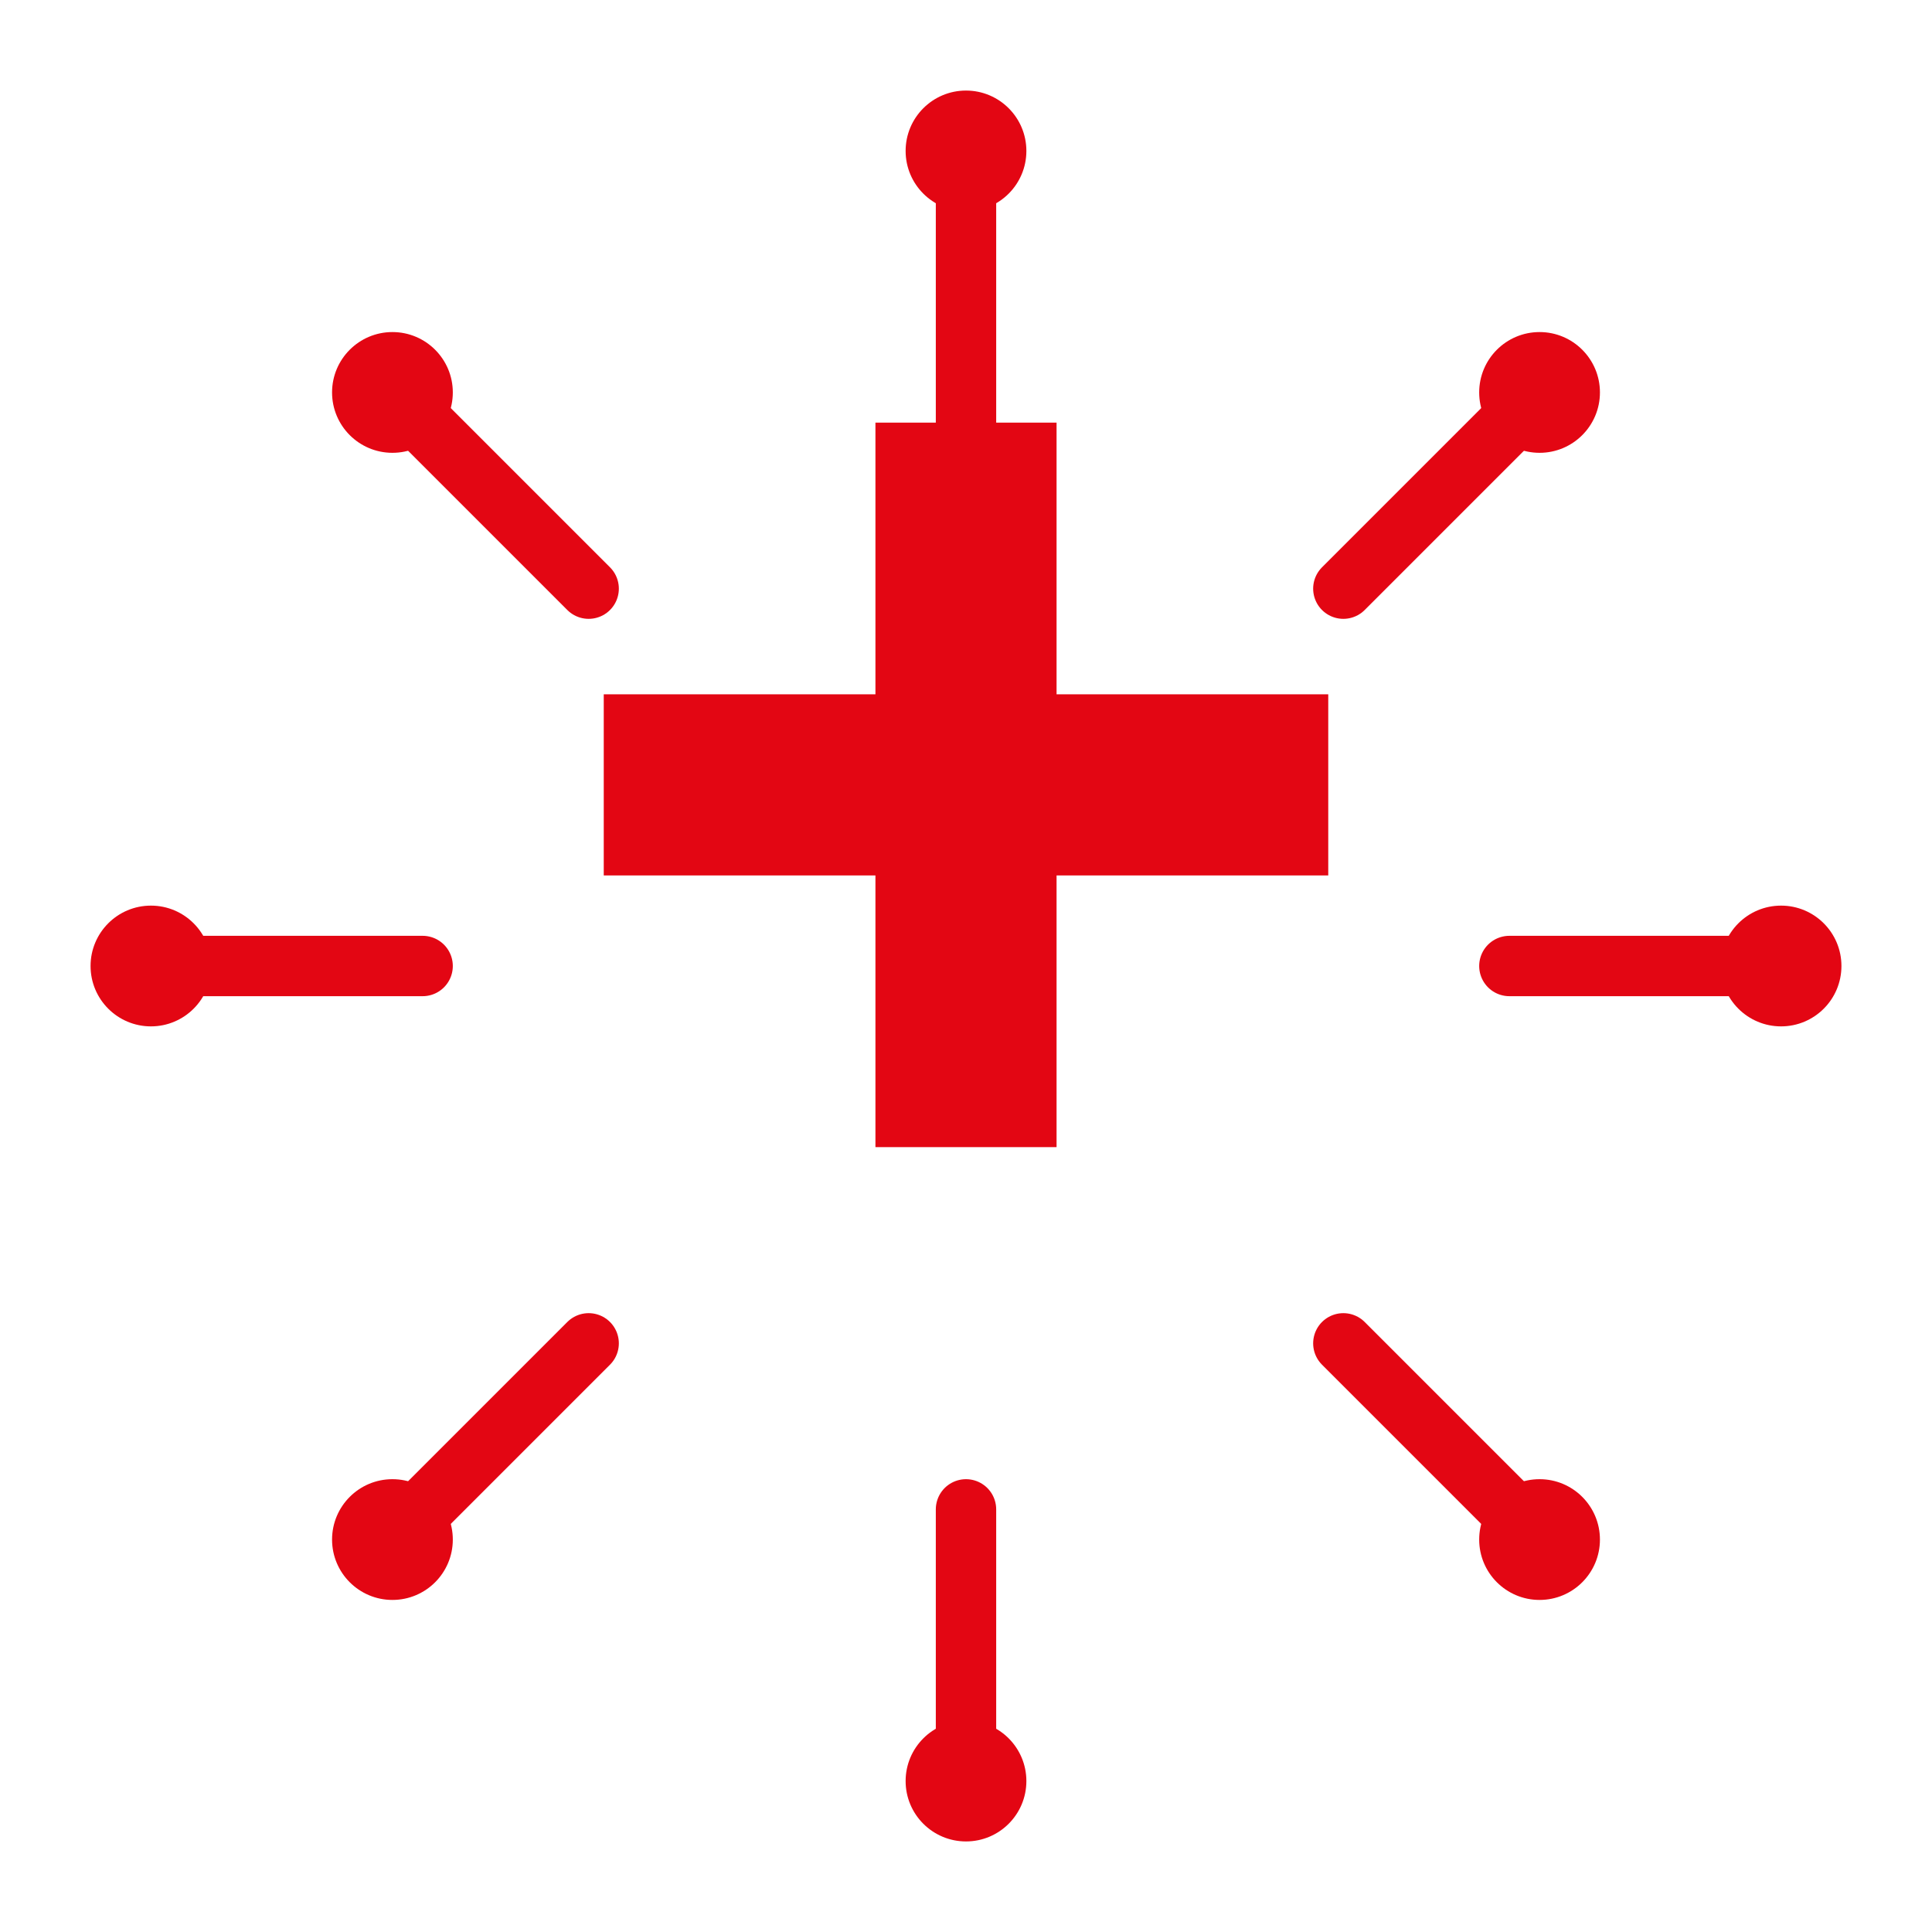
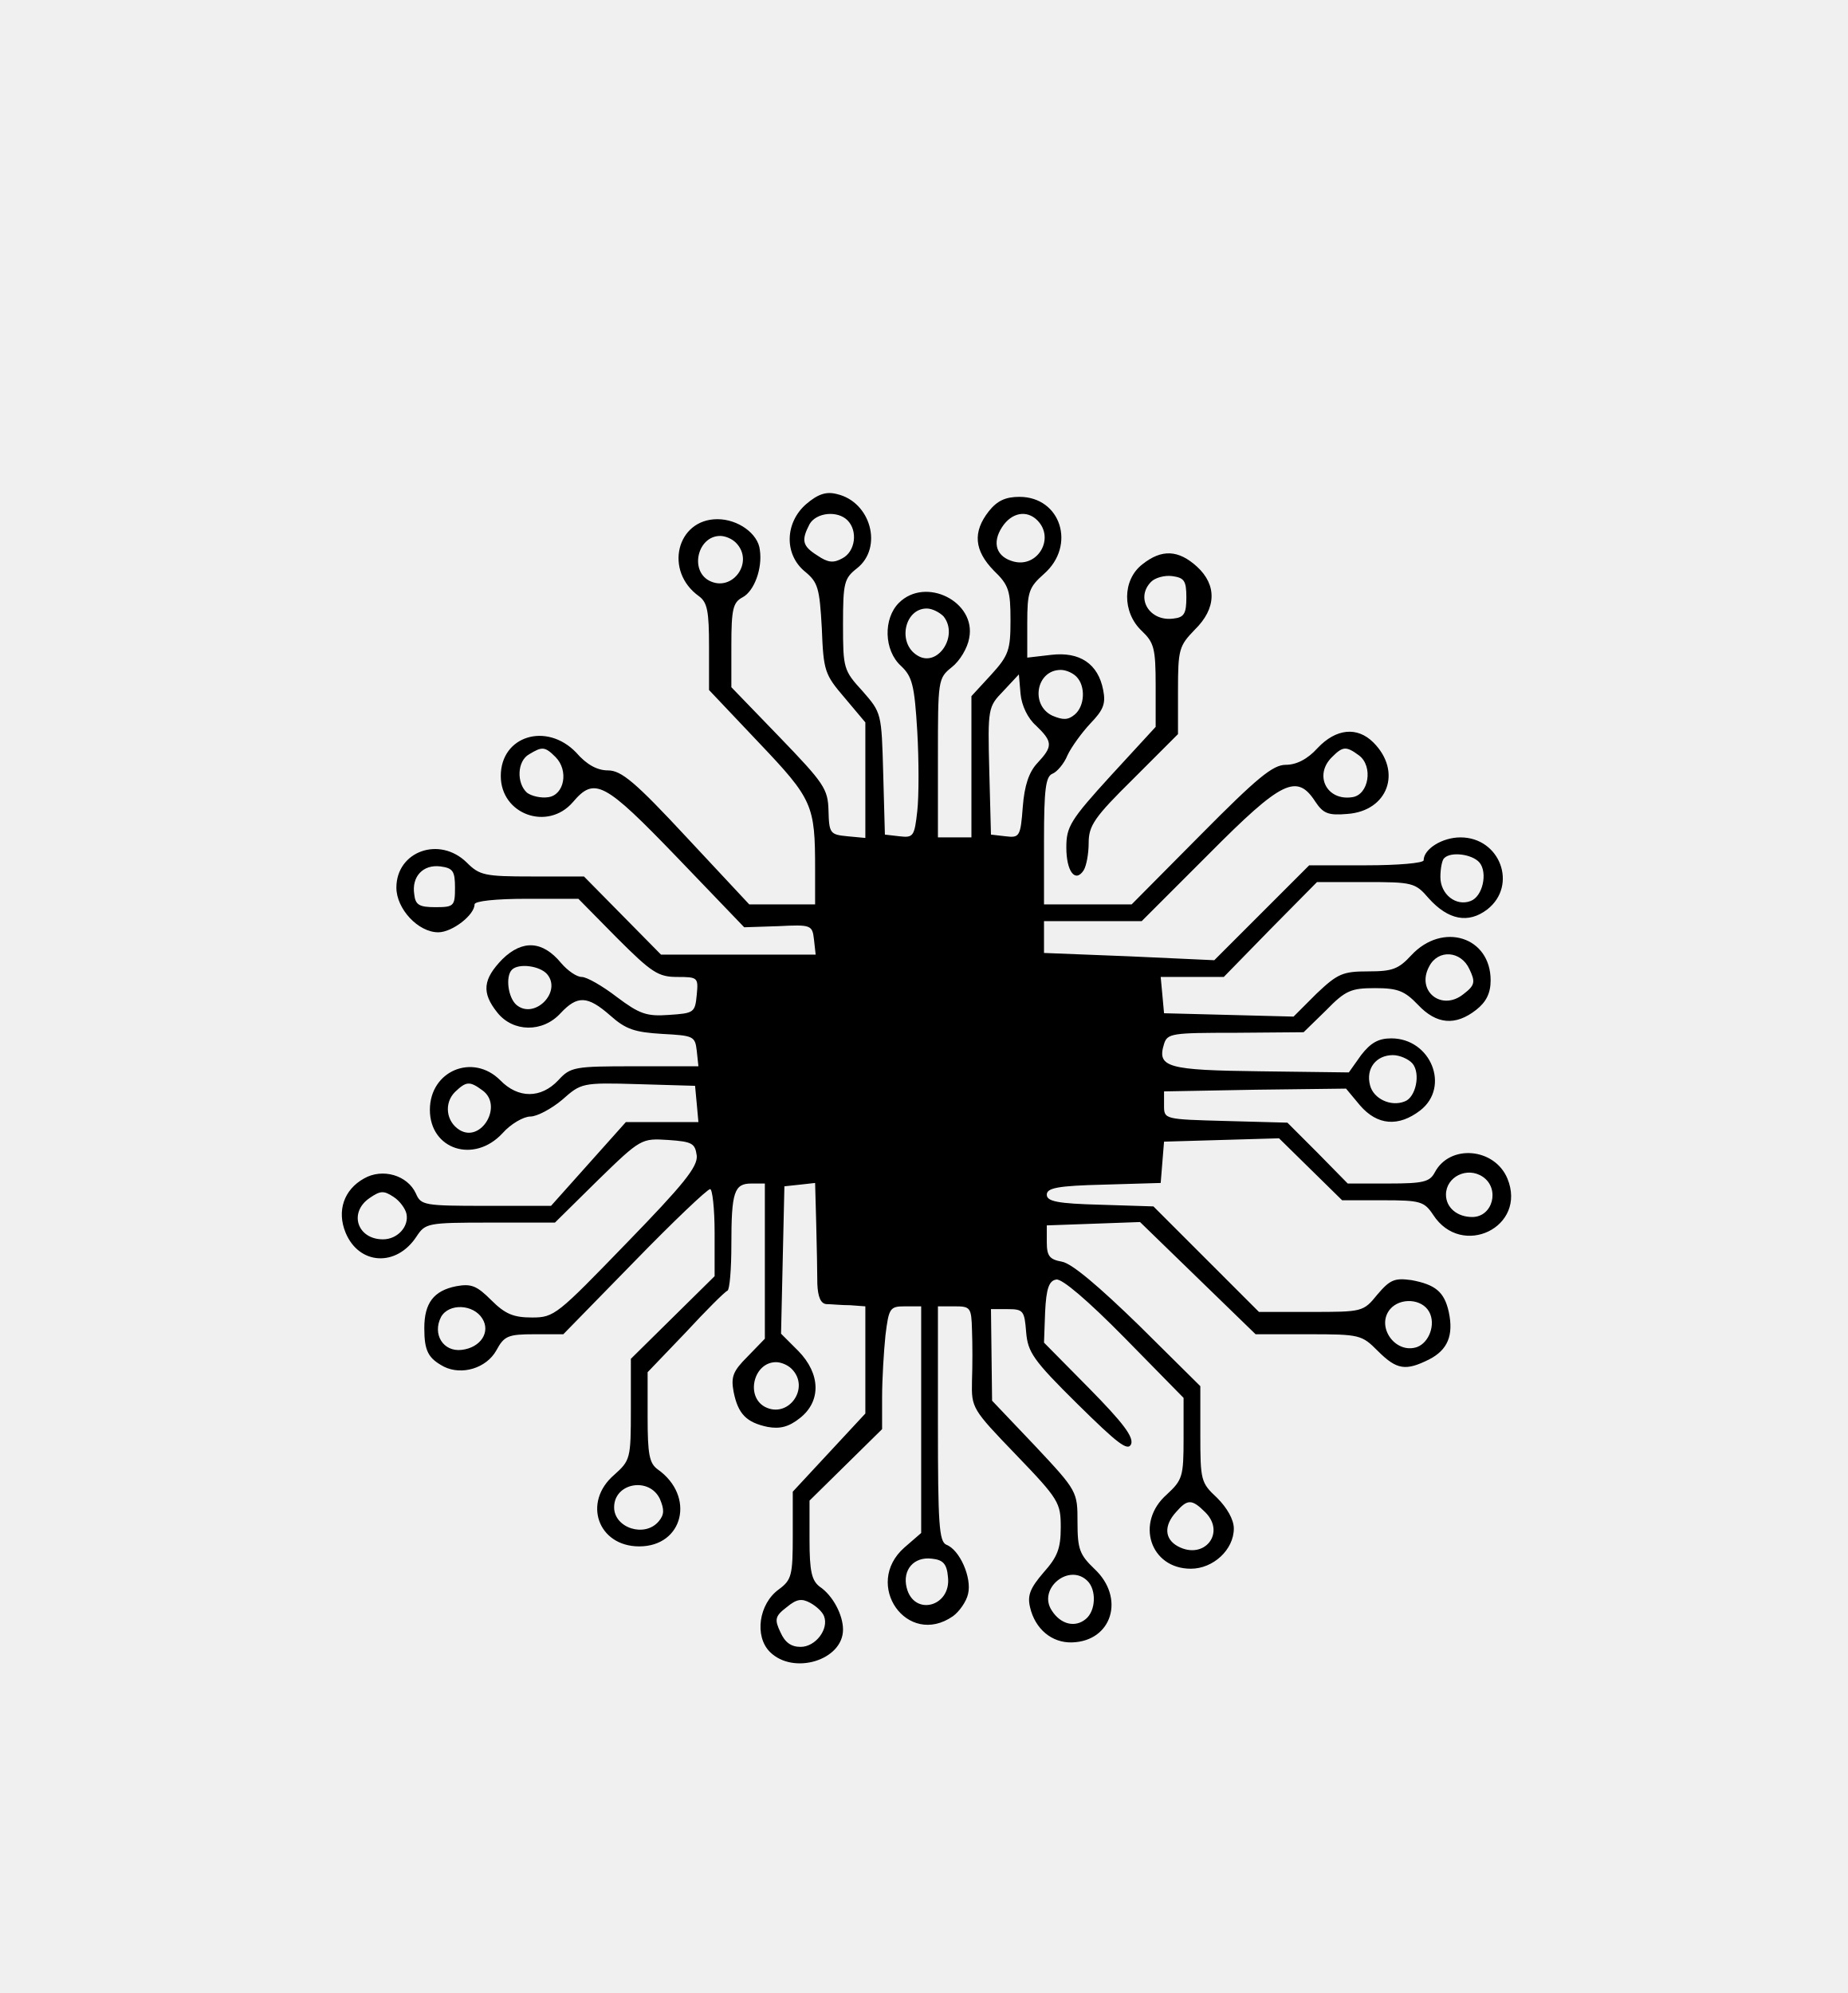
- <svg xmlns="http://www.w3.org/2000/svg" width="64" height="64" viewBox="0 0 64 64" role="img" aria-label="GESALP AI mark">
-   <defs>
-     <style>
-       .r{ fill:#E30613; }
-       .s{ stroke:#E30613; stroke-width:2; stroke-linecap:round; stroke-linejoin:round; fill:none; }
-     </style>
-   </defs>
-   <rect width="64" height="64" fill="#ffffff" />
-   <path class="r" d="M29 14h6v9h9v6h-9v9h-6v-9h-9v-6h9z" />
-   <path class="s" d="M32 14 V6" />
-   <circle class="r" cx="32" cy="5" r="2" />
-   <path class="s" d="M32 50 V58" />
-   <circle class="r" cx="32" cy="59" r="2" />
-   <path class="s" d="M14 32 H6" />
-   <circle class="r" cx="5" cy="32" r="2" />
-   <path class="s" d="M50 32 H58" />
-   <circle class="r" cx="59" cy="32" r="2" />
-   <path class="s" d="M44.5 19.5 L50 14" />
-   <circle class="r" cx="51" cy="13" r="2" />
-   <path class="s" d="M19.5 44.5 L14 50" />
-   <circle class="r" cx="13" cy="51" r="2" />
-   <path class="s" d="M19.5 19.5 L14 14" />
-   <circle class="r" cx="13" cy="13" r="2" />
-   <path class="s" d="M44.5 44.5 L50 50" />
-   <circle class="r" cx="51" cy="51" r="2" />
+ <svg xmlns="http://www.w3.org/2000/svg" version="1.0" width="331pt" height="357pt" viewBox="0 0 331 357" preserveAspectRatio="xMidYMid meet">
+   <g transform="translate(0,357) scale(0.1,-0.1)" fill="#000000" stroke="none">
+     <path d="M1444 2667 c-38 -33 -40 -90 -2 -121 23 -19 26 -29 30 -101 3 -77 5 -83 41 -125 l37 -44 0 -103 0 -104 -32 3 c-31 3 -33 5 -34 46 -1 39 -8 49 -88 132 l-86 89 0 75 c0 65 3 77 20 86 21 11 36 52 31 85 -3 29 -39 55 -76 55 -73 0 -96 -93 -33 -138 15 -11 18 -27 18 -90 l0 -78 89 -94 c97 -102 101 -112 101 -227 l0 -63 -59 0 -59 0 -112 120 c-92 99 -117 120 -141 120 -19 0 -38 10 -57 32 -53 55 -135 30 -135 -42 0 -69 84 -99 129 -47 39 46 56 37 187 -99 l120 -125 61 2 c59 3 61 2 64 -24 l3 -27 -138 0 -139 0 -69 70 -69 70 -93 0 c-85 0 -94 2 -117 25 -49 48 -126 20 -126 -45 0 -38 39 -80 75 -80 25 0 65 31 65 50 0 6 38 10 93 10 l93 0 69 -70 c62 -62 74 -70 108 -70 37 0 38 -1 35 -32 -3 -32 -5 -33 -50 -36 -40 -3 -53 2 -93 32 -26 20 -54 36 -63 36 -9 0 -25 11 -37 25 -33 40 -69 42 -105 7 -35 -36 -38 -60 -9 -96 28 -35 81 -36 113 -1 30 32 48 32 89 -4 28 -25 44 -30 93 -33 56 -3 59 -4 62 -30 l3 -28 -114 0 c-108 0 -115 -1 -137 -25 -31 -33 -72 -33 -104 0 -49 49 -126 17 -126 -53 0 -71 79 -97 130 -42 15 17 38 30 50 30 12 0 38 14 57 30 34 30 35 31 136 28 l102 -3 3 -32 3 -33 -65 0 -65 0 -67 -75 -67 -75 -116 0 c-111 0 -117 1 -126 22 -15 33 -60 46 -93 27 -36 -20 -49 -58 -33 -97 24 -58 91 -62 127 -7 16 24 19 25 132 25 l116 0 77 76 c77 75 78 75 126 72 43 -3 48 -6 51 -28 2 -20 -24 -52 -126 -157 -124 -128 -129 -133 -169 -133 -33 0 -48 6 -73 31 -26 26 -36 30 -63 25 -40 -8 -57 -30 -57 -75 0 -41 7 -54 35 -69 32 -16 76 -3 94 29 14 26 21 29 68 29 l52 0 127 130 c70 72 131 130 136 130 4 0 8 -35 8 -78 l0 -78 -75 -74 -75 -74 0 -91 c0 -88 -1 -91 -30 -117 -57 -49 -29 -128 45 -128 79 0 101 90 33 138 -15 11 -18 27 -18 94 l0 80 68 71 c37 40 70 73 75 75 4 2 7 39 7 82 0 95 5 110 36 110 l24 0 0 -139 0 -139 -31 -32 c-26 -26 -30 -36 -25 -63 8 -40 23 -55 61 -63 22 -4 38 0 58 16 38 30 37 79 -3 120 l-31 31 3 132 3 132 28 3 27 3 2 -73 c1 -40 2 -89 2 -108 1 -23 6 -35 16 -36 8 0 27 -2 43 -2 l27 -2 0 -96 0 -96 -65 -70 -65 -70 0 -78 c0 -72 -2 -80 -25 -97 -36 -26 -44 -84 -16 -112 42 -42 131 -15 131 40 0 26 -18 61 -42 77 -14 11 -18 27 -18 84 l0 70 65 64 65 64 0 57 c0 32 3 82 6 111 6 49 8 52 35 52 l29 0 0 -203 0 -203 -30 -26 c-75 -66 5 -180 87 -123 11 8 24 26 27 40 7 29 -15 79 -39 88 -13 6 -15 37 -15 217 l0 210 30 0 c28 0 30 -2 31 -42 1 -24 1 -65 0 -92 -1 -48 0 -50 79 -132 77 -80 80 -86 80 -130 0 -38 -6 -53 -31 -81 -24 -28 -29 -41 -24 -62 9 -39 39 -64 75 -63 72 2 96 80 40 132 -26 25 -30 35 -30 83 0 55 0 56 -76 137 l-77 81 -1 82 -1 82 30 0 c28 0 30 -3 33 -41 3 -36 12 -50 92 -129 72 -71 90 -85 96 -72 5 13 -15 39 -75 100 l-81 82 2 55 c2 42 7 56 20 58 10 2 56 -37 122 -104 l106 -108 0 -73 c0 -68 -2 -74 -30 -100 -57 -50 -30 -133 43 -133 40 0 77 34 77 72 0 16 -12 37 -30 55 -29 27 -30 31 -30 114 l0 86 -110 109 c-71 69 -120 111 -138 114 -22 4 -27 10 -27 35 l0 30 84 3 83 3 104 -101 103 -100 95 0 c92 0 95 -1 124 -30 34 -34 50 -36 92 -15 33 17 44 43 35 85 -8 36 -24 49 -67 57 -30 4 -38 1 -61 -26 -25 -31 -27 -31 -119 -31 l-93 0 -95 95 -94 94 -95 3 c-77 2 -96 6 -96 18 0 12 19 16 102 18 l102 3 3 37 3 37 103 3 103 3 57 -56 56 -55 73 0 c67 0 74 -2 90 -26 51 -79 169 -22 133 65 -23 55 -103 62 -130 11 -9 -17 -20 -20 -83 -20 l-73 0 -54 55 -54 54 -110 3 c-111 3 -111 3 -111 28 l0 25 163 3 163 2 25 -30 c31 -36 69 -39 108 -9 54 42 19 129 -52 129 -23 0 -37 -8 -54 -30 l-22 -31 -158 2 c-167 2 -186 7 -173 49 6 19 14 20 128 20 l122 1 40 39 c35 36 45 40 88 40 41 0 53 -5 77 -30 33 -35 67 -38 104 -9 18 14 26 30 26 53 0 78 -86 105 -142 45 -23 -25 -34 -29 -77 -29 -46 0 -55 -4 -93 -40 l-41 -41 -116 3 -116 3 -3 33 -3 32 56 0 57 0 83 85 84 85 87 0 c84 0 89 -1 113 -29 35 -39 71 -46 105 -20 55 43 23 129 -48 129 -33 0 -66 -21 -66 -41 0 -5 -46 -9 -102 -9 l-103 0 -85 -85 -85 -85 -153 7 -152 6 0 29 0 28 88 0 87 0 120 120 c131 132 158 145 191 94 14 -21 23 -25 57 -22 73 5 99 76 47 128 -29 29 -67 25 -100 -10 -18 -20 -38 -30 -57 -30 -23 0 -51 -23 -152 -125 l-124 -125 -79 0 -78 0 0 114 c0 92 3 115 15 120 8 3 21 18 27 33 7 15 26 41 41 57 23 24 28 35 23 60 -9 47 -42 69 -93 63 l-43 -5 0 62 c0 56 3 64 30 88 58 51 30 138 -44 138 -25 0 -40 -7 -55 -26 -29 -37 -26 -70 9 -106 27 -26 30 -36 30 -89 0 -53 -3 -63 -35 -98 l-35 -38 0 -127 0 -126 -30 0 -30 0 0 142 c0 140 0 143 25 163 14 11 28 34 31 52 13 65 -78 111 -126 63 -28 -28 -27 -85 4 -113 20 -19 24 -34 29 -117 3 -52 3 -117 0 -143 -5 -45 -7 -48 -32 -45 l-26 3 -3 109 c-3 109 -3 109 -37 148 -34 37 -35 41 -35 119 0 75 2 83 25 101 47 37 25 119 -36 133 -19 5 -34 0 -55 -18z m74 -29 c19 -19 14 -56 -9 -68 -16 -9 -26 -8 -45 5 -27 17 -29 27 -14 56 12 21 50 25 68 7z m340 0 c32 -32 1 -85 -42 -74 -31 8 -40 33 -21 62 17 26 44 31 63 12z m-540 -40 c34 -34 -6 -90 -48 -68 -35 19 -20 80 20 80 9 0 21 -5 28 -12z m372 -132 c28 -35 -11 -93 -47 -70 -36 22 -23 84 17 84 10 0 23 -7 30 -14z m238 -108 c17 -17 15 -53 -3 -68 -12 -10 -21 -10 -40 -2 -40 19 -29 82 15 82 9 0 21 -5 28 -12z m-72 -88 c30 -29 30 -37 2 -67 -15 -16 -23 -40 -26 -78 -4 -54 -6 -56 -31 -53 l-26 3 -3 114 c-3 113 -2 115 25 143 l28 30 3 -35 c2 -21 13 -44 28 -57z m-861 -56 c24 -24 16 -68 -13 -72 -13 -2 -30 2 -38 8 -19 17 -18 57 4 69 23 14 28 14 47 -5z m1439 3 c26 -19 18 -71 -12 -75 -46 -7 -69 40 -36 72 19 19 25 20 48 3z m216 -192 c15 -18 6 -61 -16 -69 -26 -10 -54 12 -54 43 0 15 3 31 7 34 12 12 50 7 63 -8z m-1835 -45 c0 -33 -2 -35 -35 -35 -29 0 -36 4 -38 23 -5 32 16 54 47 50 22 -3 26 -8 26 -38z m1817 -146 c11 -23 10 -29 -11 -45 -39 -31 -85 6 -61 50 16 31 57 28 72 -5z m-1652 -9 c27 -32 -23 -82 -55 -55 -15 13 -20 51 -8 63 12 12 50 7 63 -8z m1550 -160 c15 -18 6 -61 -14 -68 -25 -10 -56 5 -62 29 -8 30 11 54 41 54 12 0 28 -7 35 -15z m-1666 -48 c38 -27 -2 -95 -41 -71 -24 15 -28 48 -8 68 20 19 26 20 49 3z m1792 -155 c31 -21 18 -72 -19 -72 -27 0 -47 17 -47 40 0 32 38 51 66 32z m-1928 -66 c5 -23 -16 -46 -42 -46 -46 0 -62 48 -24 74 19 13 25 14 43 2 11 -7 21 -21 23 -30z m1832 -176 c12 -22 0 -55 -22 -63 -39 -13 -74 37 -48 68 18 21 57 19 70 -5z m-1696 -12 c15 -24 -3 -52 -37 -56 -33 -4 -53 28 -37 59 14 25 58 23 74 -3z m554 -90 c34 -34 -6 -90 -48 -68 -35 19 -20 80 20 80 9 0 21 -5 28 -12z m-236 -233 c8 -19 8 -28 -2 -40 -25 -30 -80 -12 -80 25 0 44 63 55 82 15z m977 -24 c37 -37 -2 -86 -49 -61 -24 13 -26 37 -3 62 20 23 28 23 52 -1z m-461 -116 c6 -53 -61 -71 -74 -19 -8 32 13 56 45 52 20 -2 27 -9 29 -33z m250 -7 c16 -16 15 -53 -3 -68 -19 -16 -45 -10 -61 15 -26 39 31 86 64 53z m-472 -63 c9 -23 -15 -55 -42 -55 -17 0 -28 8 -36 26 -11 23 -10 29 11 45 18 15 27 16 42 8 11 -6 22 -16 25 -24z" />
+     <path d="M2046 2559 c-36 -28 -36 -86 -1 -119 22 -21 25 -31 25 -98 l0 -74 -80 -87 c-73 -80 -80 -92 -80 -129 0 -43 16 -64 31 -41 5 8 9 30 9 49 0 31 10 46 80 115 l80 80 0 78 c0 74 2 80 30 109 39 38 40 80 4 113 -33 30 -63 32 -98 4z m79 -59 c0 -29 -4 -36 -23 -38 -43 -6 -69 37 -40 66 7 7 24 12 38 10 21 -3 25 -8 25 -38z" />
+   </g>
</svg>
